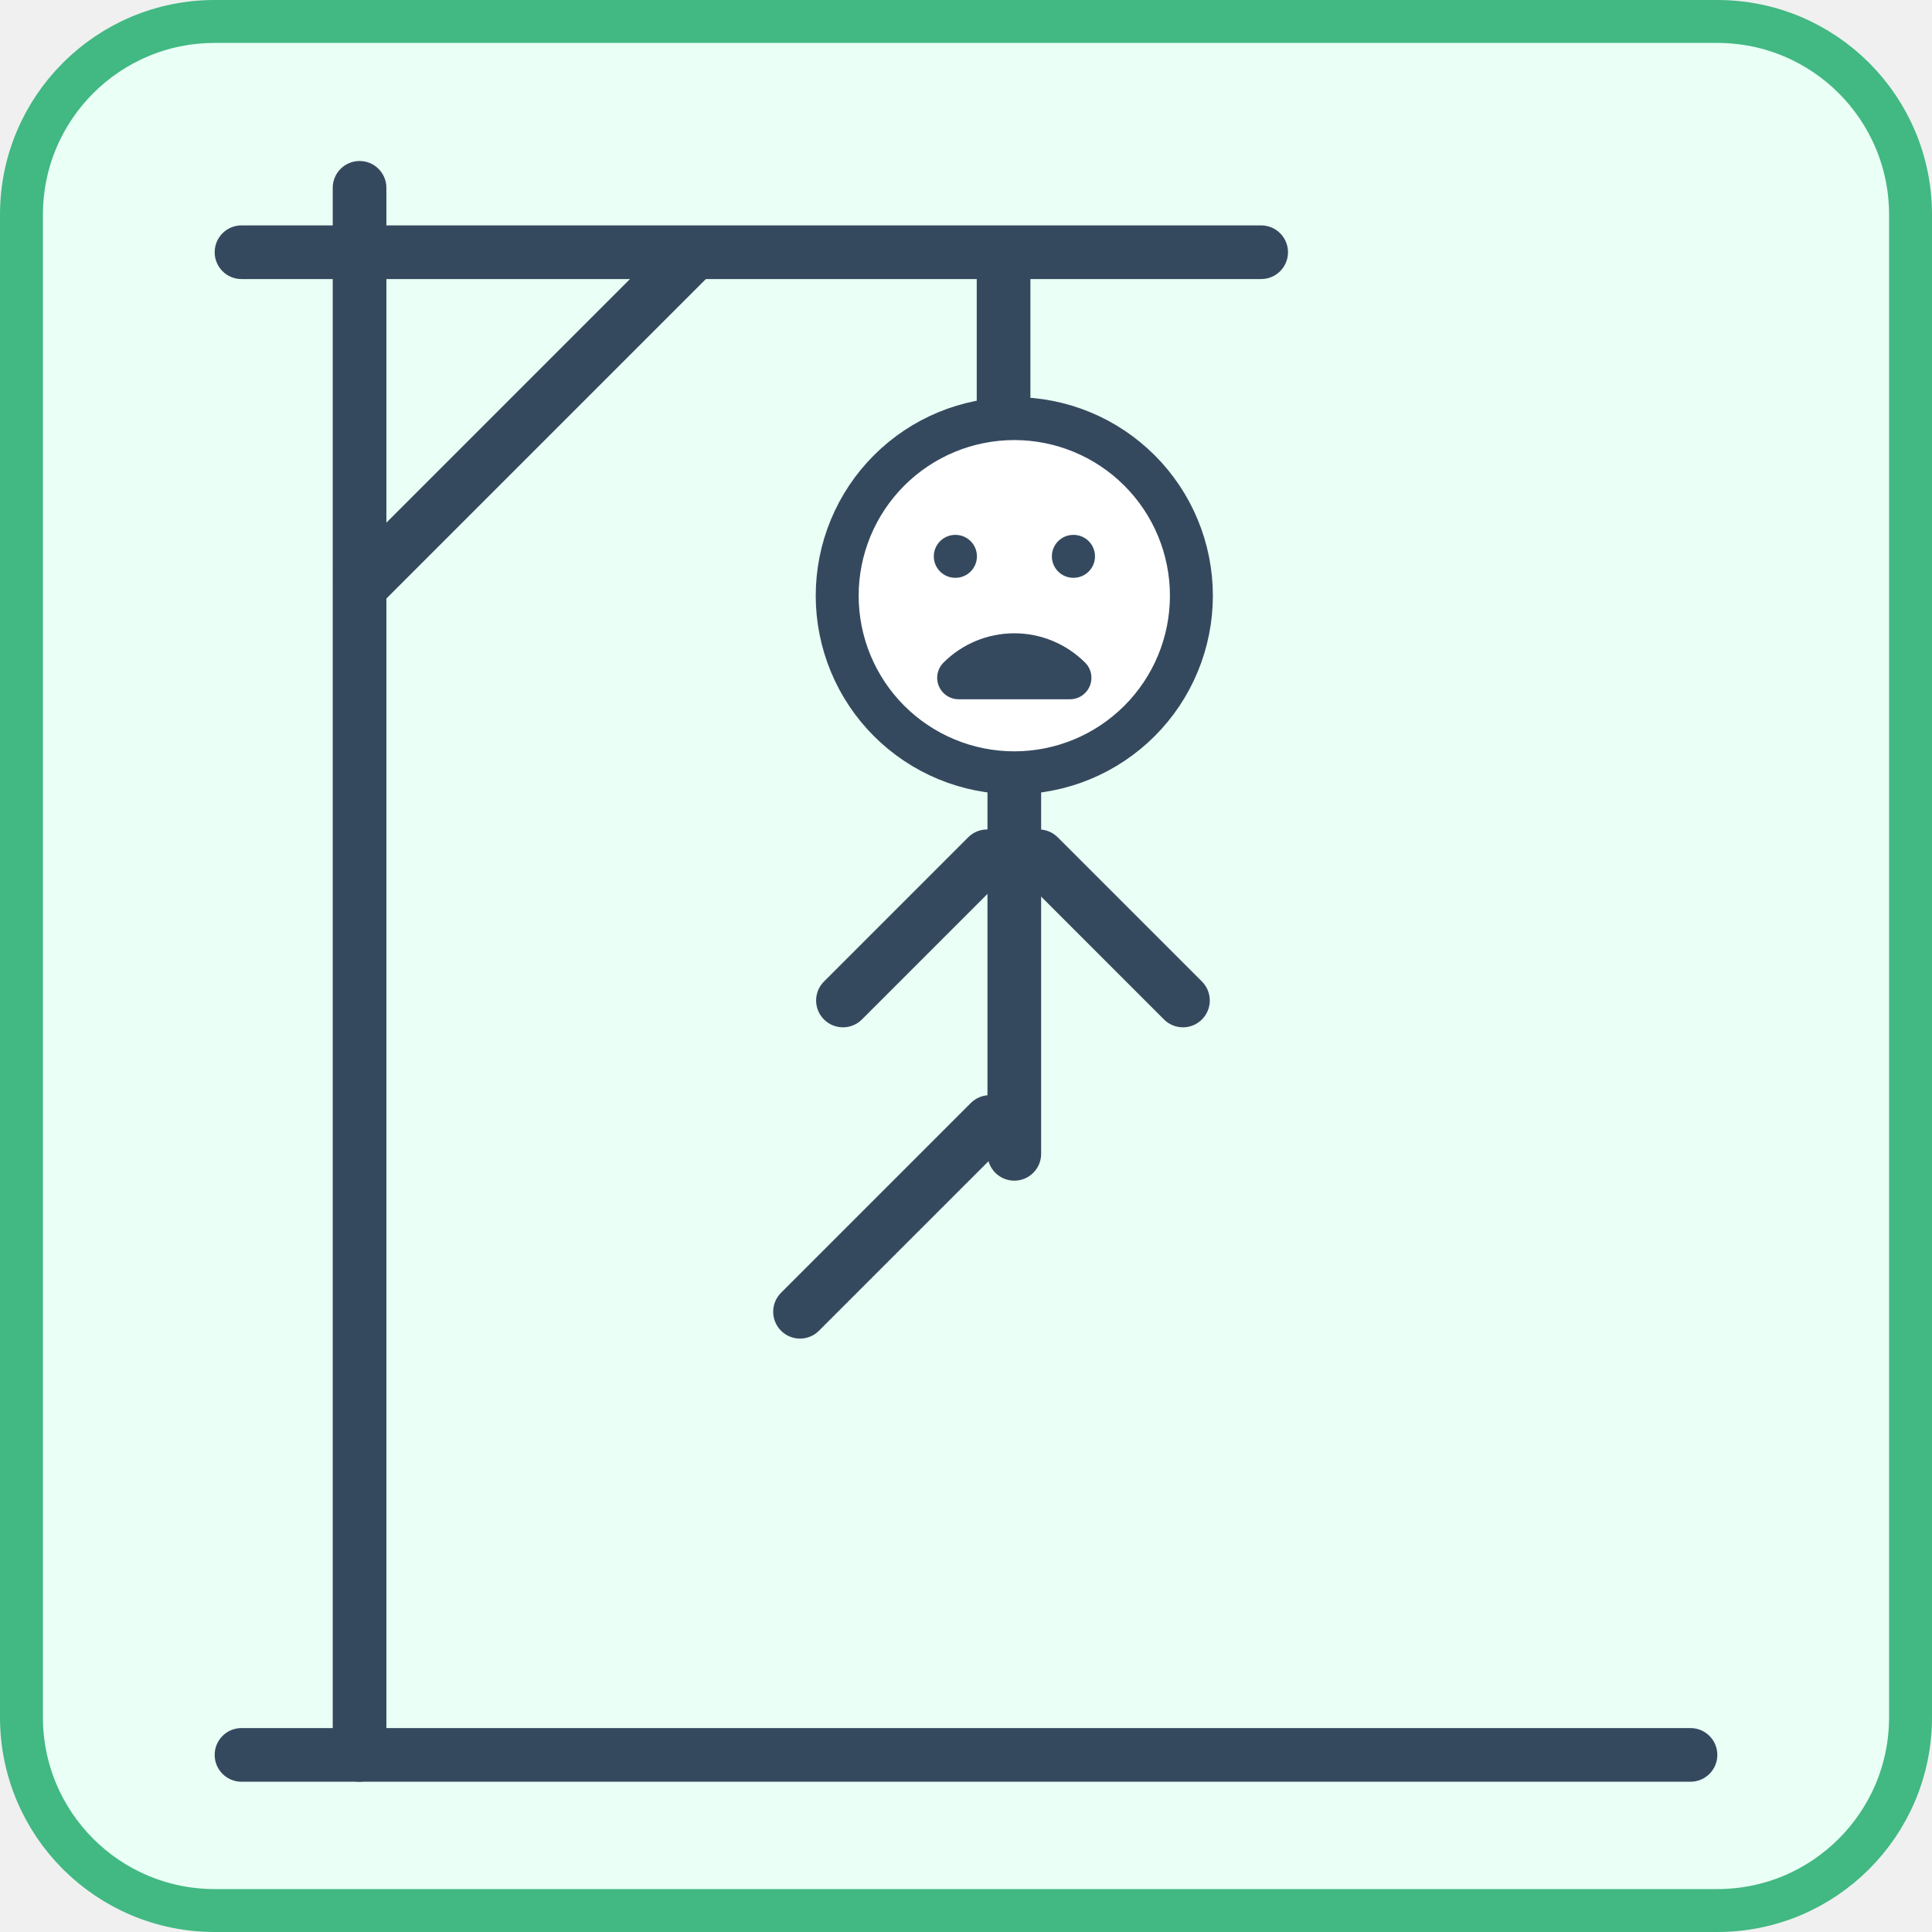
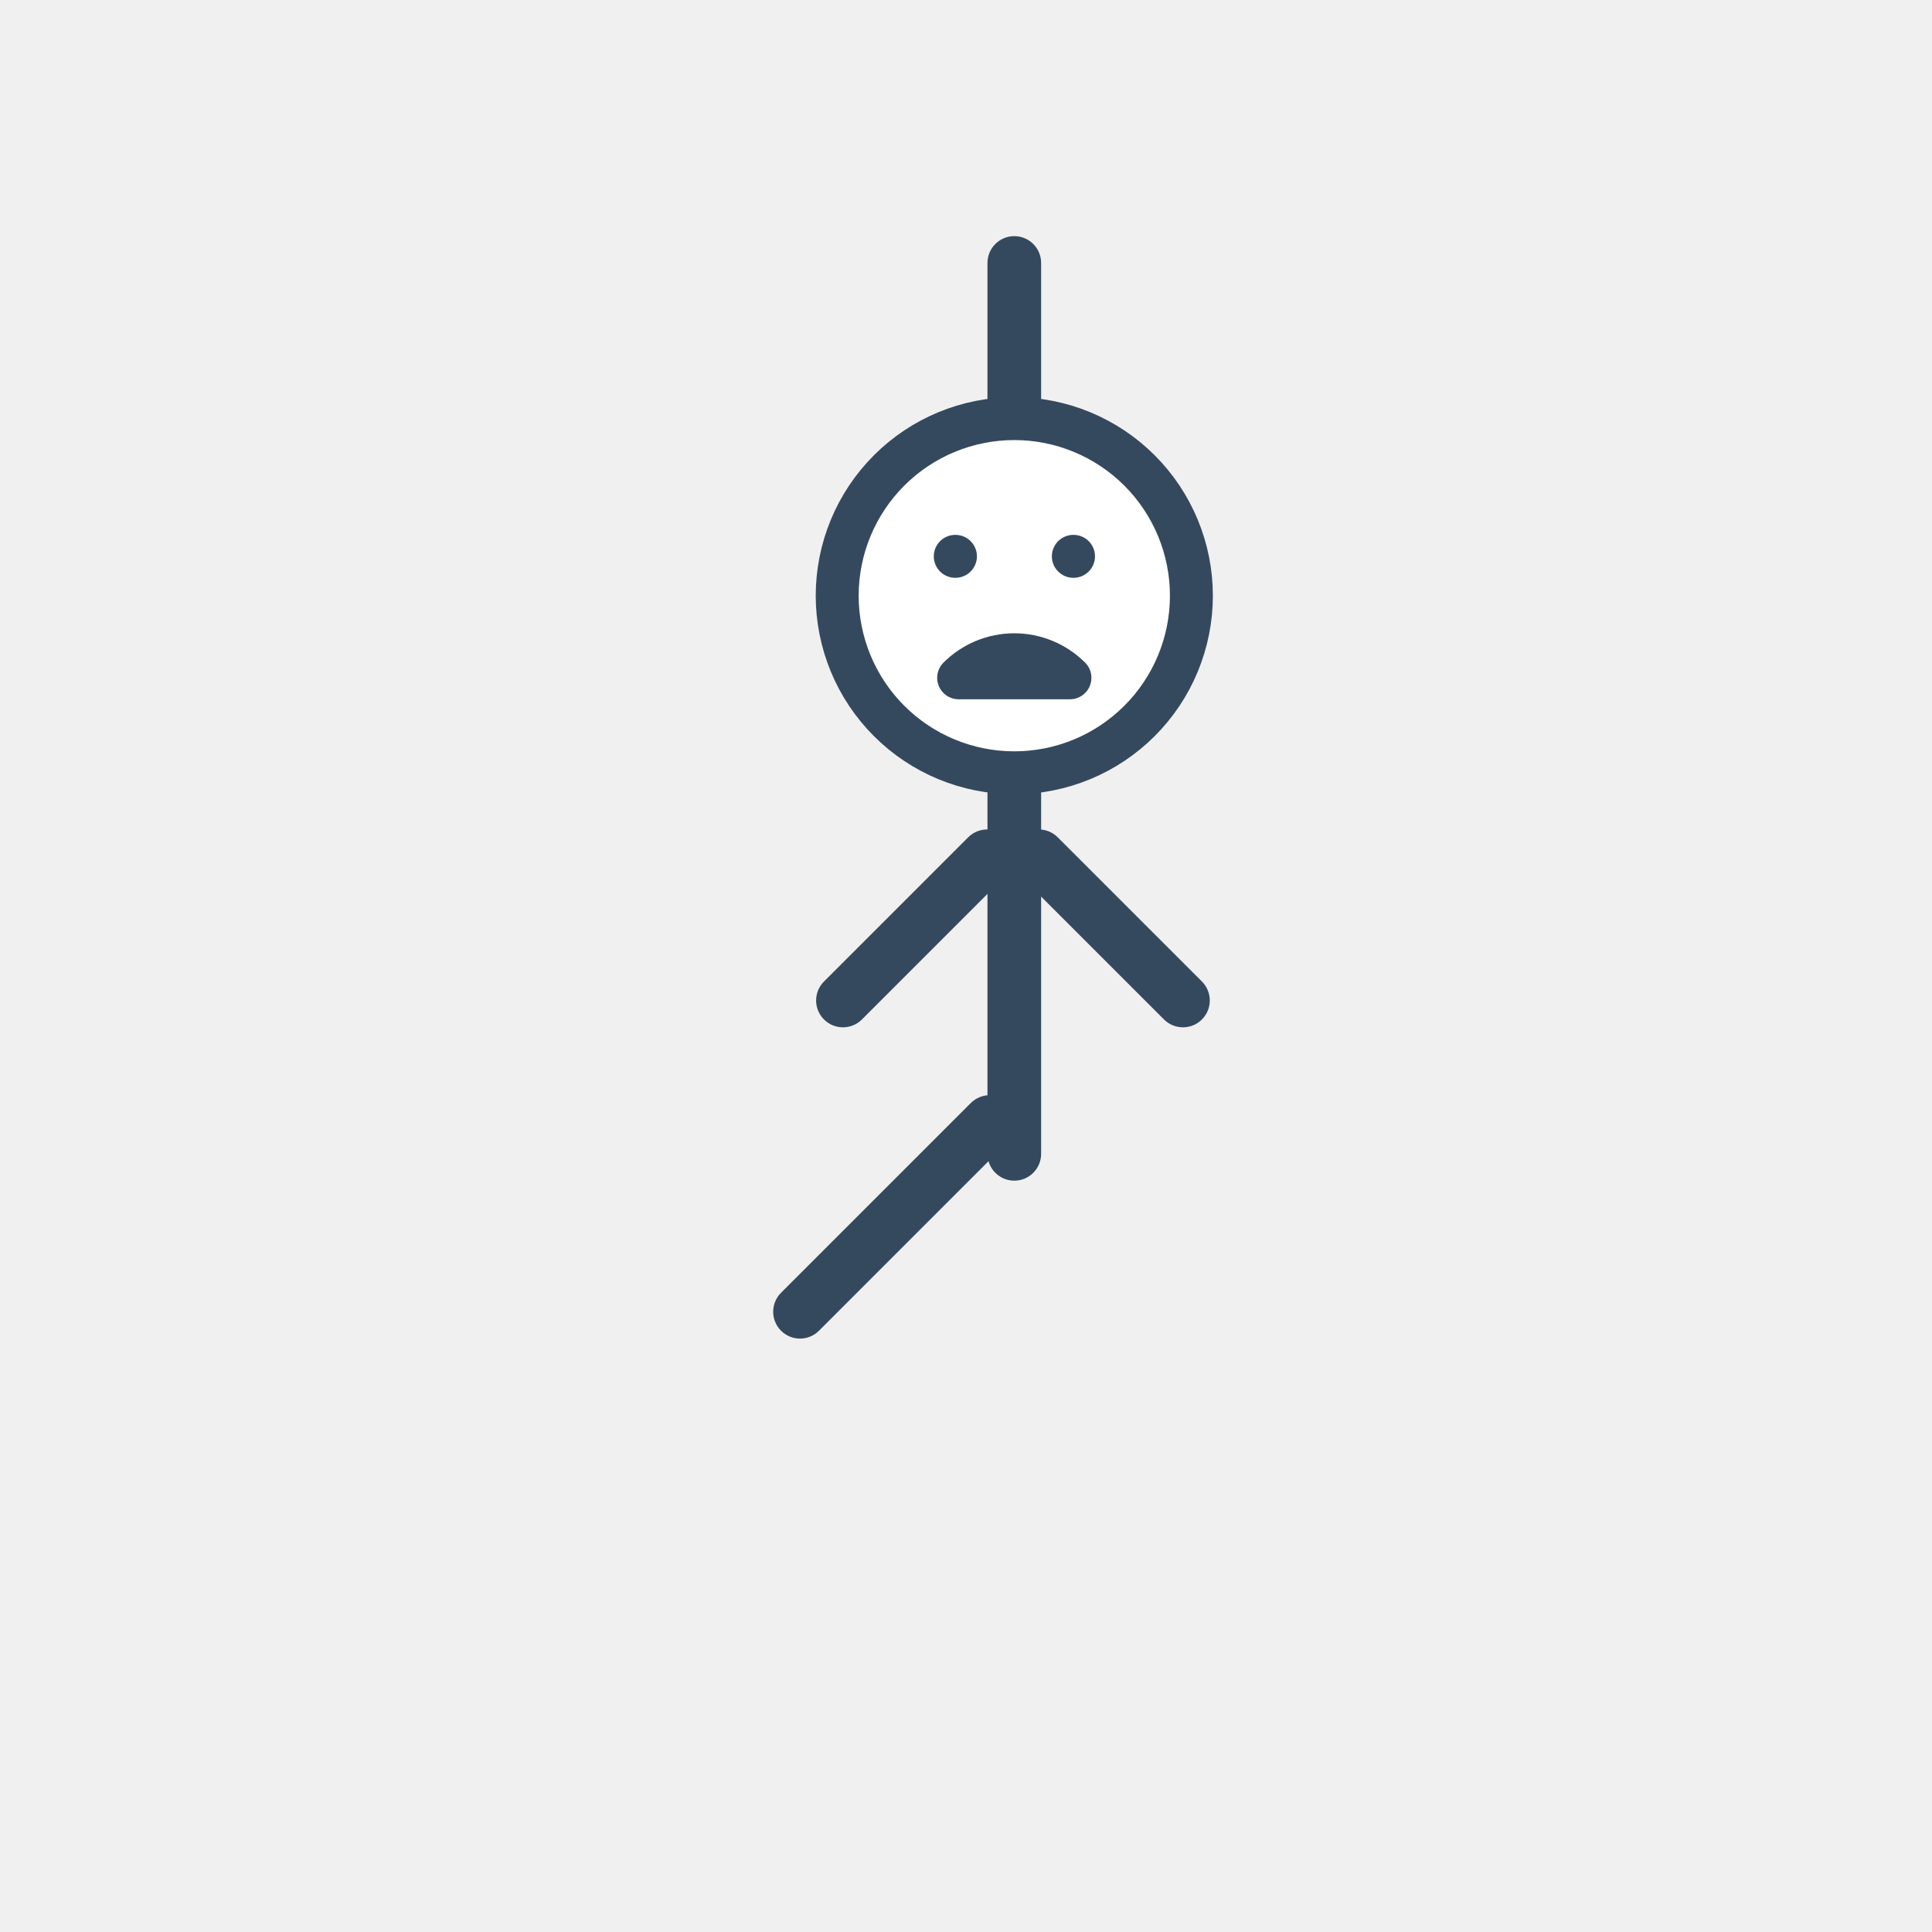
<svg xmlns="http://www.w3.org/2000/svg" width="180" height="180" viewBox="0 0 180 180" fill="none">
-   <rect x="2" y="2" width="176" height="176" rx="18" fill="#EAFFF5" stroke="#42B883" stroke-width="4" />
-   <rect x="20" y="161" width="140" height="5" rx="2.5" fill="#35495E" />
-   <rect x="20" y="21" width="100" height="5" rx="2.5" fill="#35495E" />
-   <rect x="31" y="53.693" width="46.235" height="5" transform="rotate(-45 31 53.6931)" fill="#35495E" />
-   <rect x="31" y="166" width="151" height="5" rx="2.5" transform="rotate(-90 31 166)" fill="#35495E" />
-   <rect x="91" y="42" width="20" height="5" rx="2.5" transform="rotate(-90 91 42)" fill="#35495E" />
+   <rect x="92" y="42" width="20" height="5" rx="2.5" transform="rotate(-90 92 42)" fill="#35495E" />
  <rect x="92" y="110" width="40" height="5" rx="2.5" transform="rotate(-90 92 110)" fill="#35495E" />
  <rect x="75" y="93.213" width="24" height="5" rx="2.5" transform="rotate(-45 75 93.2132)" fill="#35495E" />
  <rect width="24" height="5" rx="2.5" transform="matrix(-0.707107 -0.707107 -0.707107 0.707107 113.749 93.2132)" fill="#35495E" />
  <rect x="71" y="122.213" width="30" height="5" rx="2.5" transform="rotate(-45 71 122.213)" fill="#35495E" />
  <path d="M89.315 63.149C90.691 61.774 92.555 61.002 94.5 61.002C96.445 61.002 98.309 61.774 99.685 63.149H89.315ZM89 51.833H89.018H89ZM100 51.833H100.018H100ZM111 55.5C111 57.667 110.573 59.812 109.744 61.814C108.915 63.816 107.699 65.635 106.167 67.167C104.635 68.699 102.816 69.915 100.814 70.744C98.812 71.573 96.667 72 94.5 72C92.333 72 90.188 71.573 88.186 70.744C86.184 69.915 84.365 68.699 82.833 67.167C81.301 65.635 80.085 63.816 79.256 61.814C78.427 59.812 78 57.667 78 55.5C78 51.124 79.738 46.927 82.833 43.833C85.927 40.738 90.124 39 94.5 39C98.876 39 103.073 40.738 106.167 43.833C109.262 46.927 111 51.124 111 55.5Z" fill="white" stroke="#35495E" stroke-width="4" stroke-linecap="round" stroke-linejoin="round" />
</svg>
